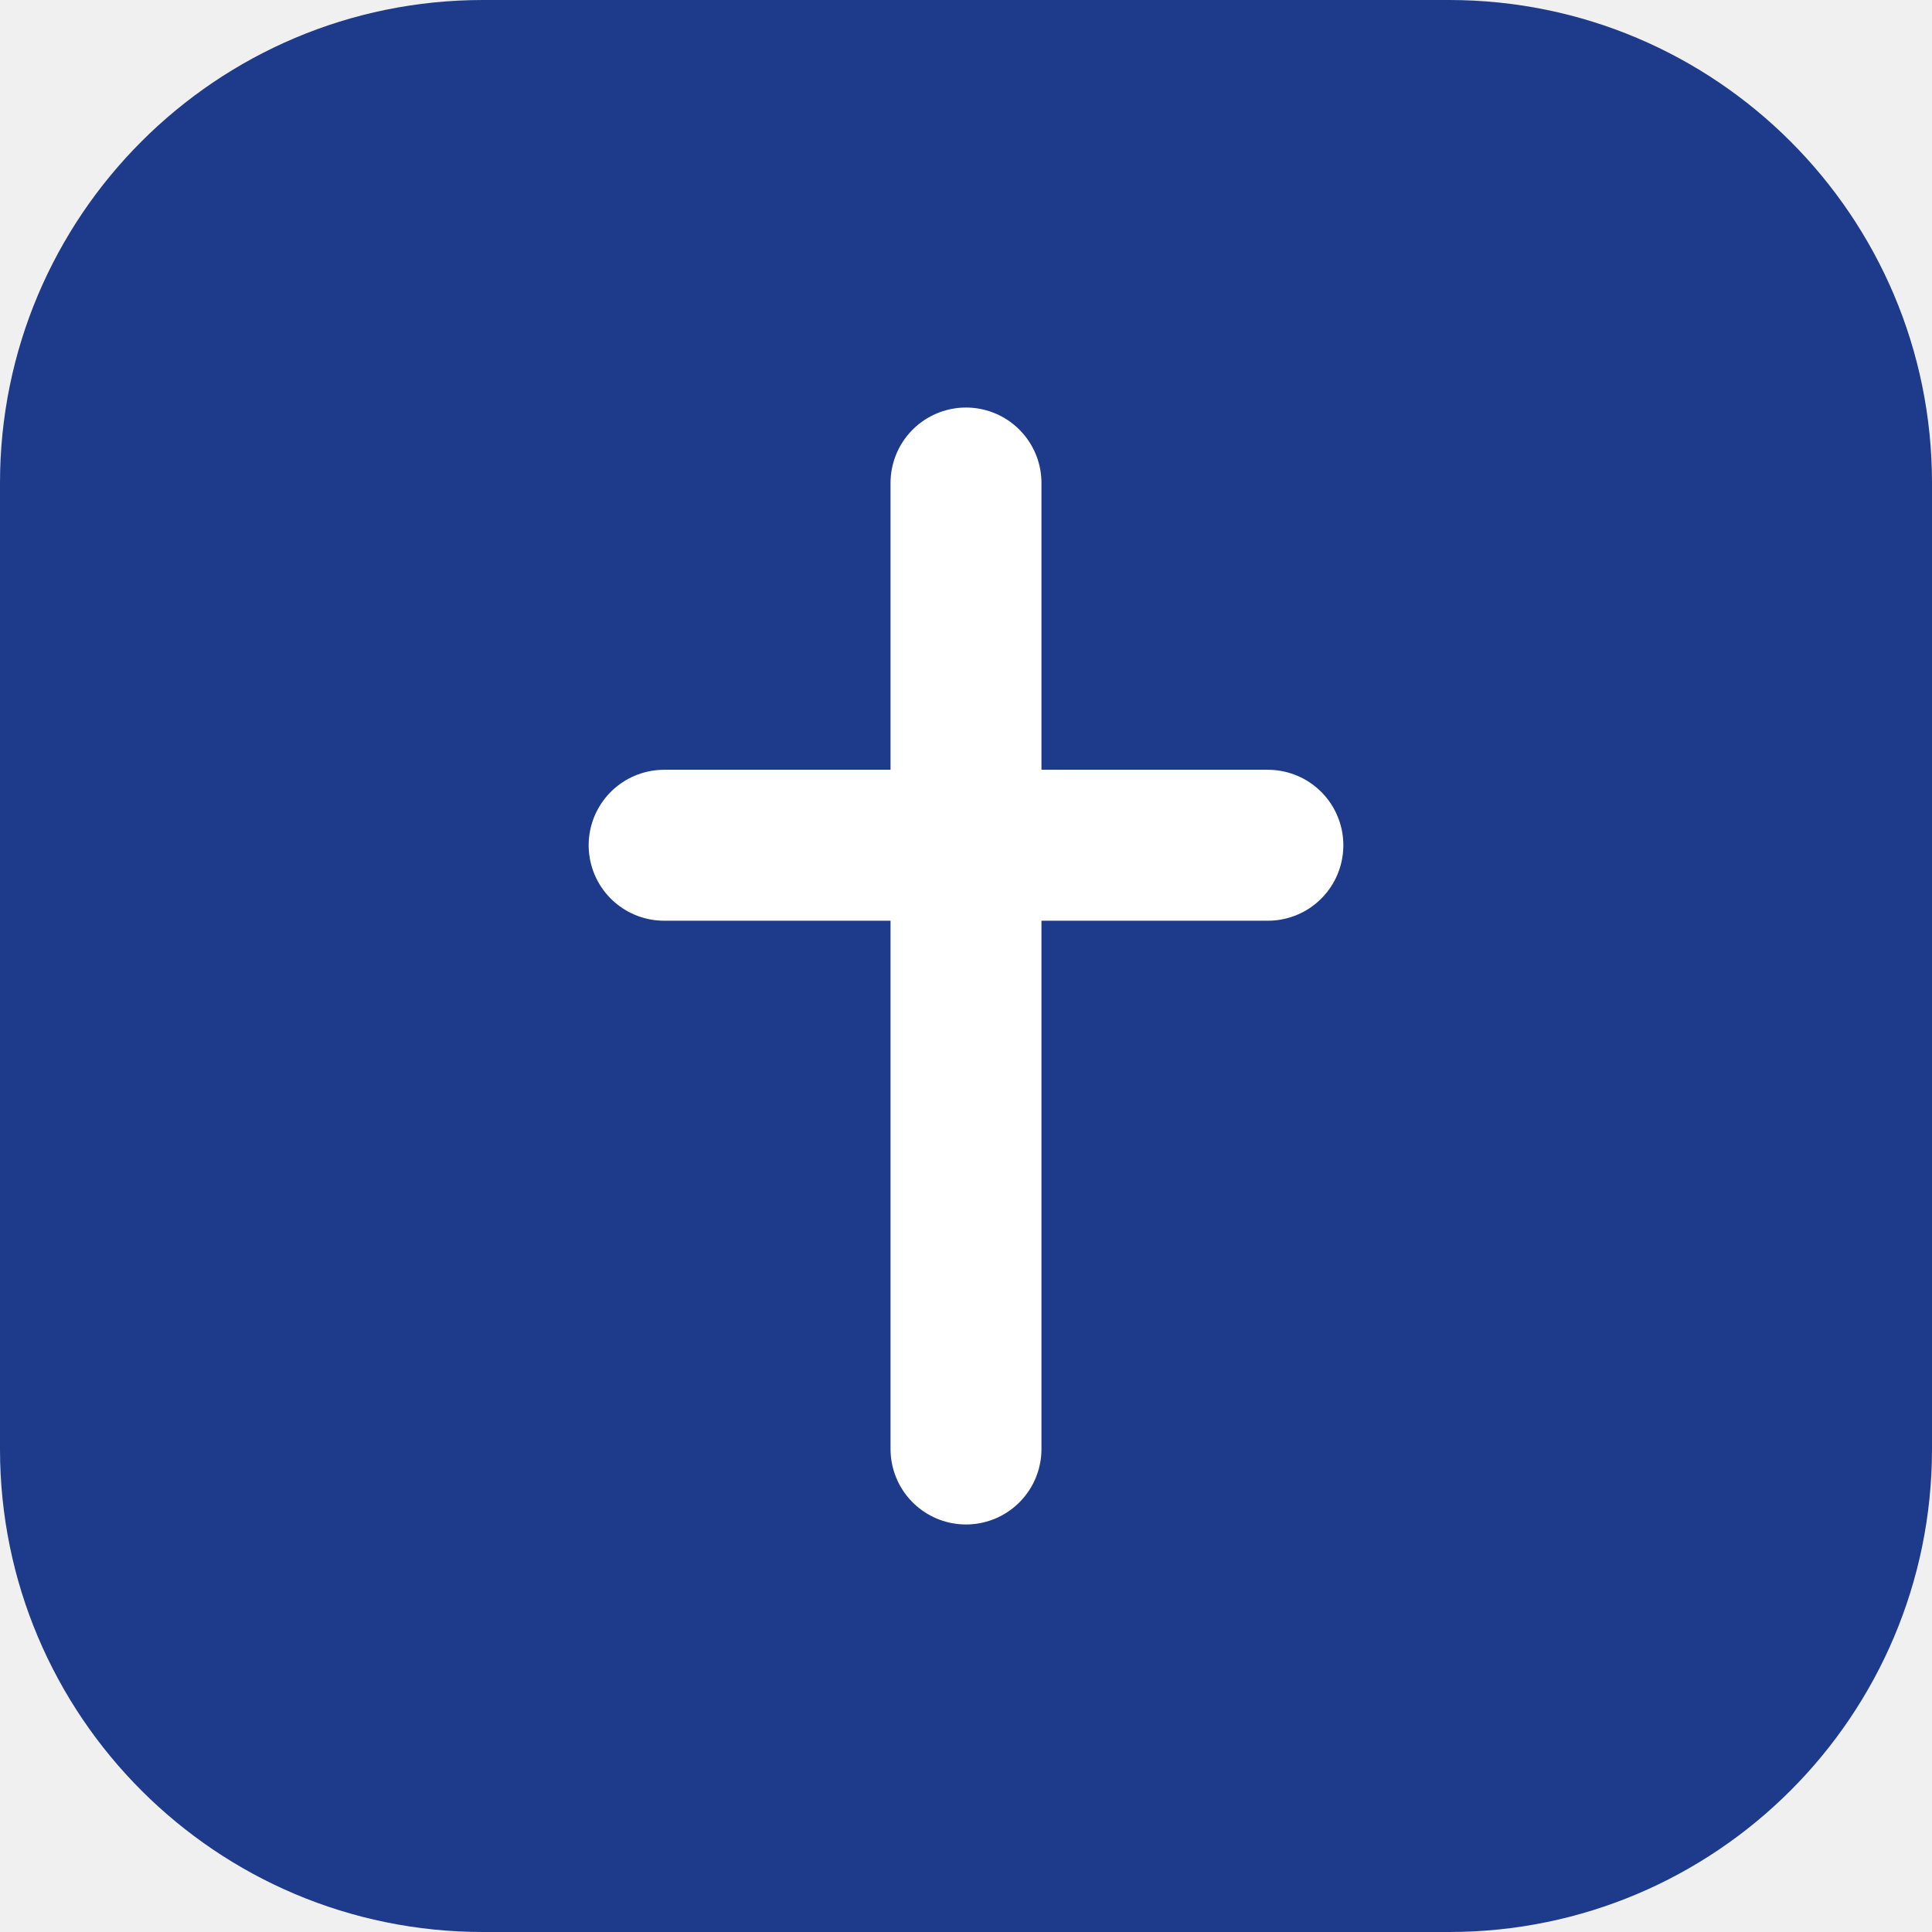
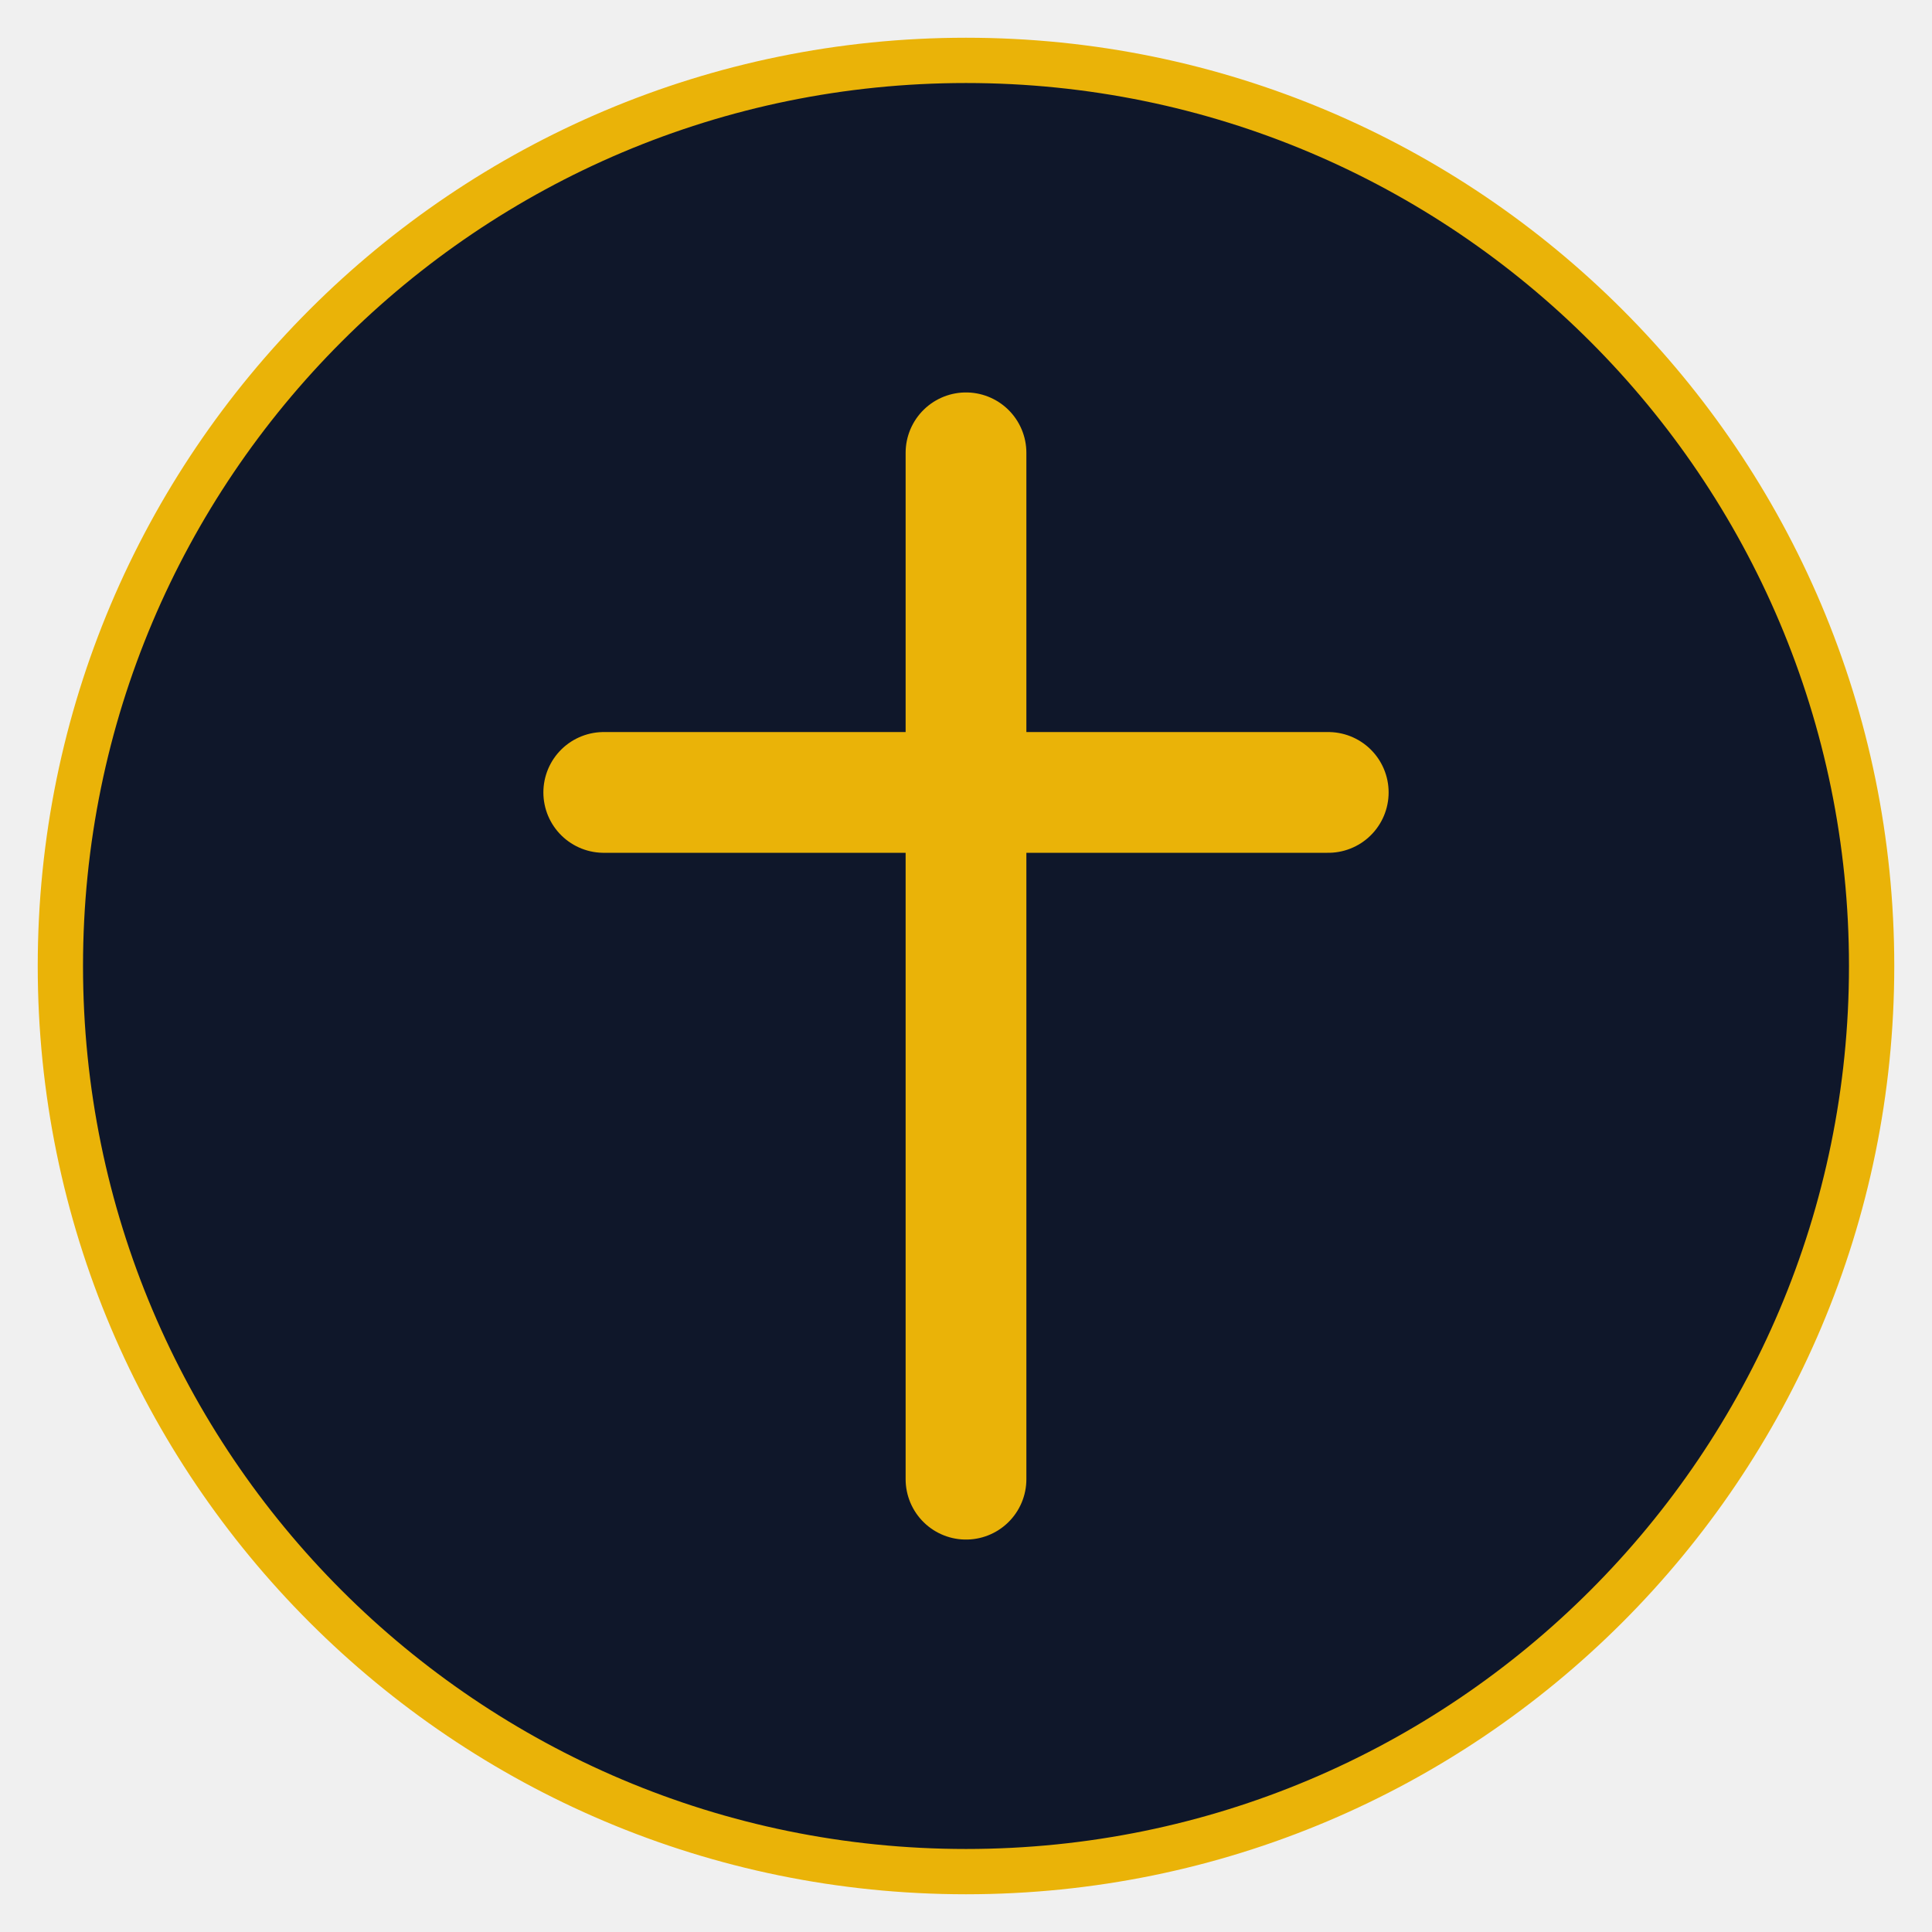
- <svg xmlns="http://www.w3.org/2000/svg" width="32" height="32" viewBox="0 0 32 32" fill="none">
-   <rect width="32" height="32" rx="8" fill="#1E3A8A" />
-   <path d="M16 8V24" stroke="white" stroke-width="2.5" stroke-linecap="round" />
-   <path d="M11 14H21" stroke="white" stroke-width="2.5" stroke-linecap="round" />
+ <svg xmlns="http://www.w3.org/2000/svg" width="32" height="32" viewBox="0 0 512 512" fill="none">
+   <circle cx="256" cy="256" r="240" fill="#0F172A" stroke="#EAB308" stroke-width="12" />
+   <path d="M256 120V392" stroke="#EAB308" stroke-width="32" stroke-linecap="round" />
+   <path d="M160 210H352" stroke="#EAB308" stroke-width="32" stroke-linecap="round" />
</svg>
